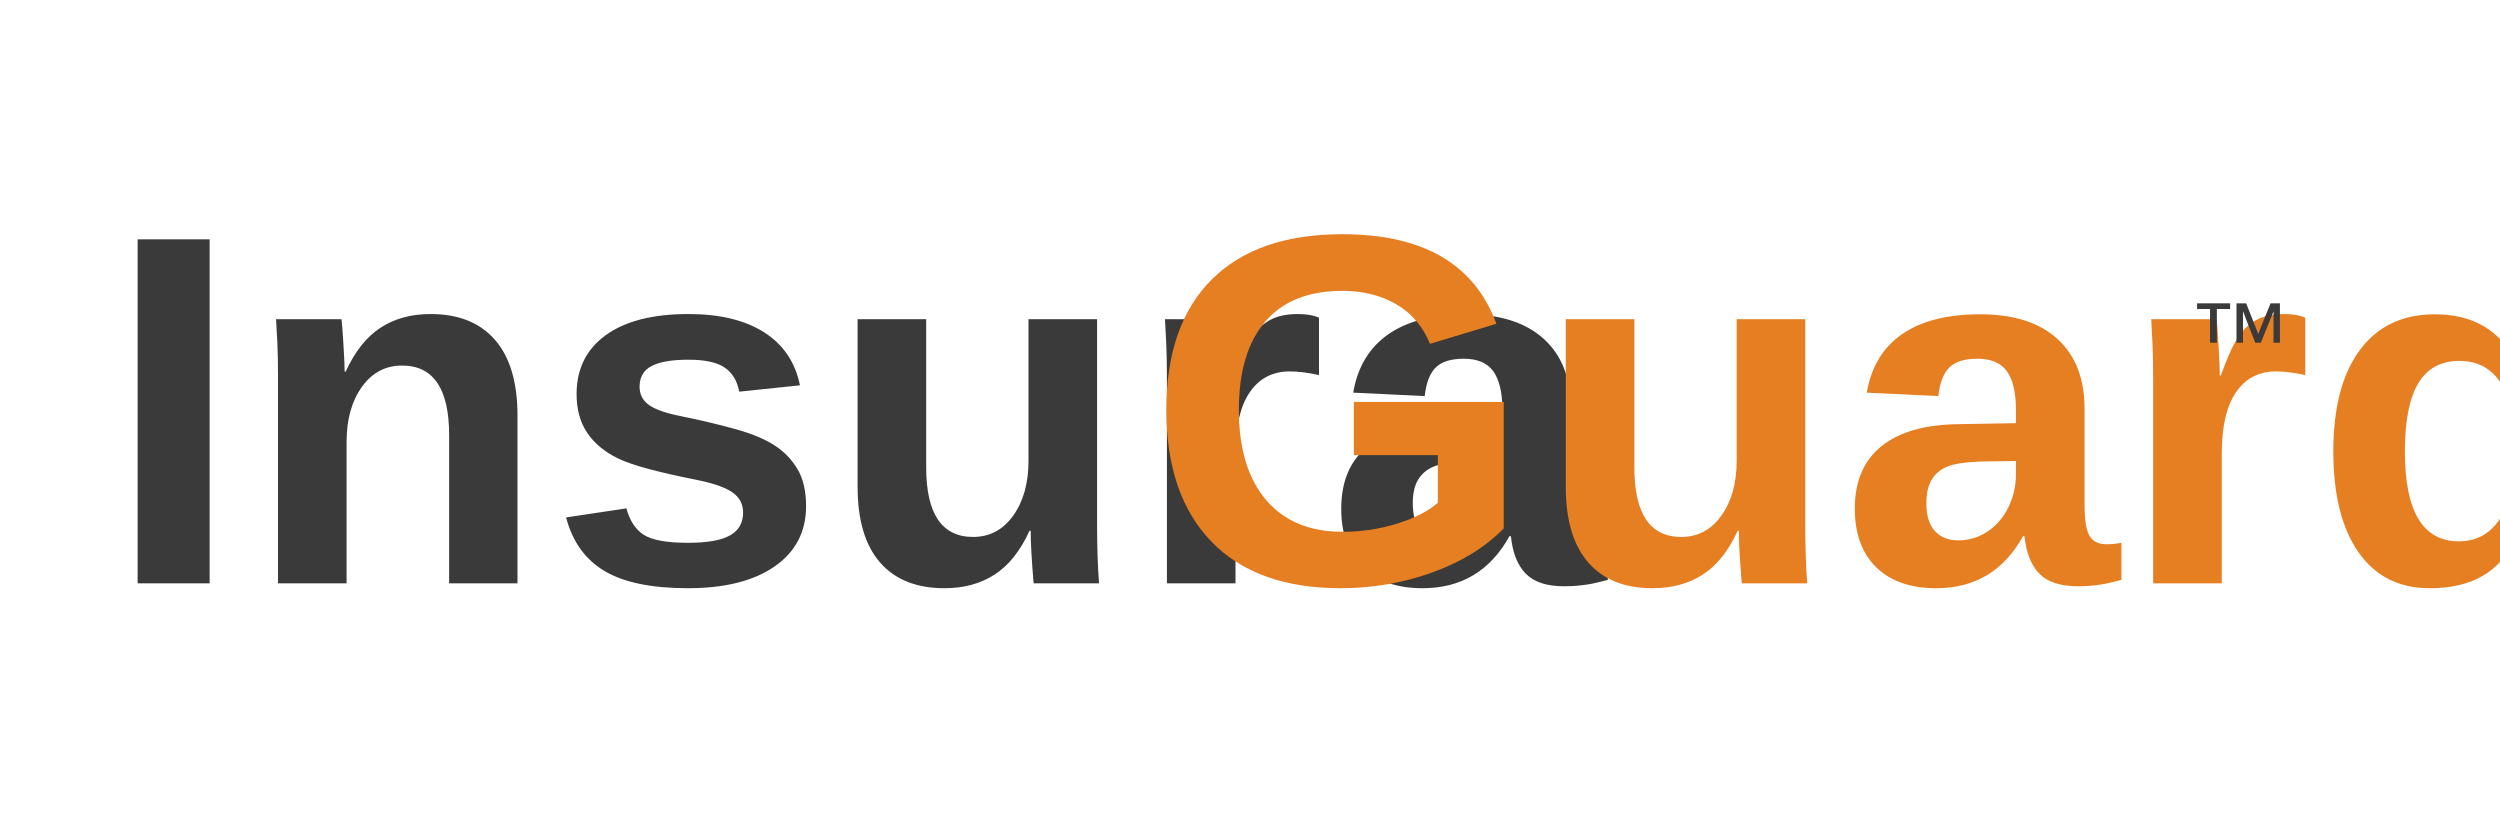
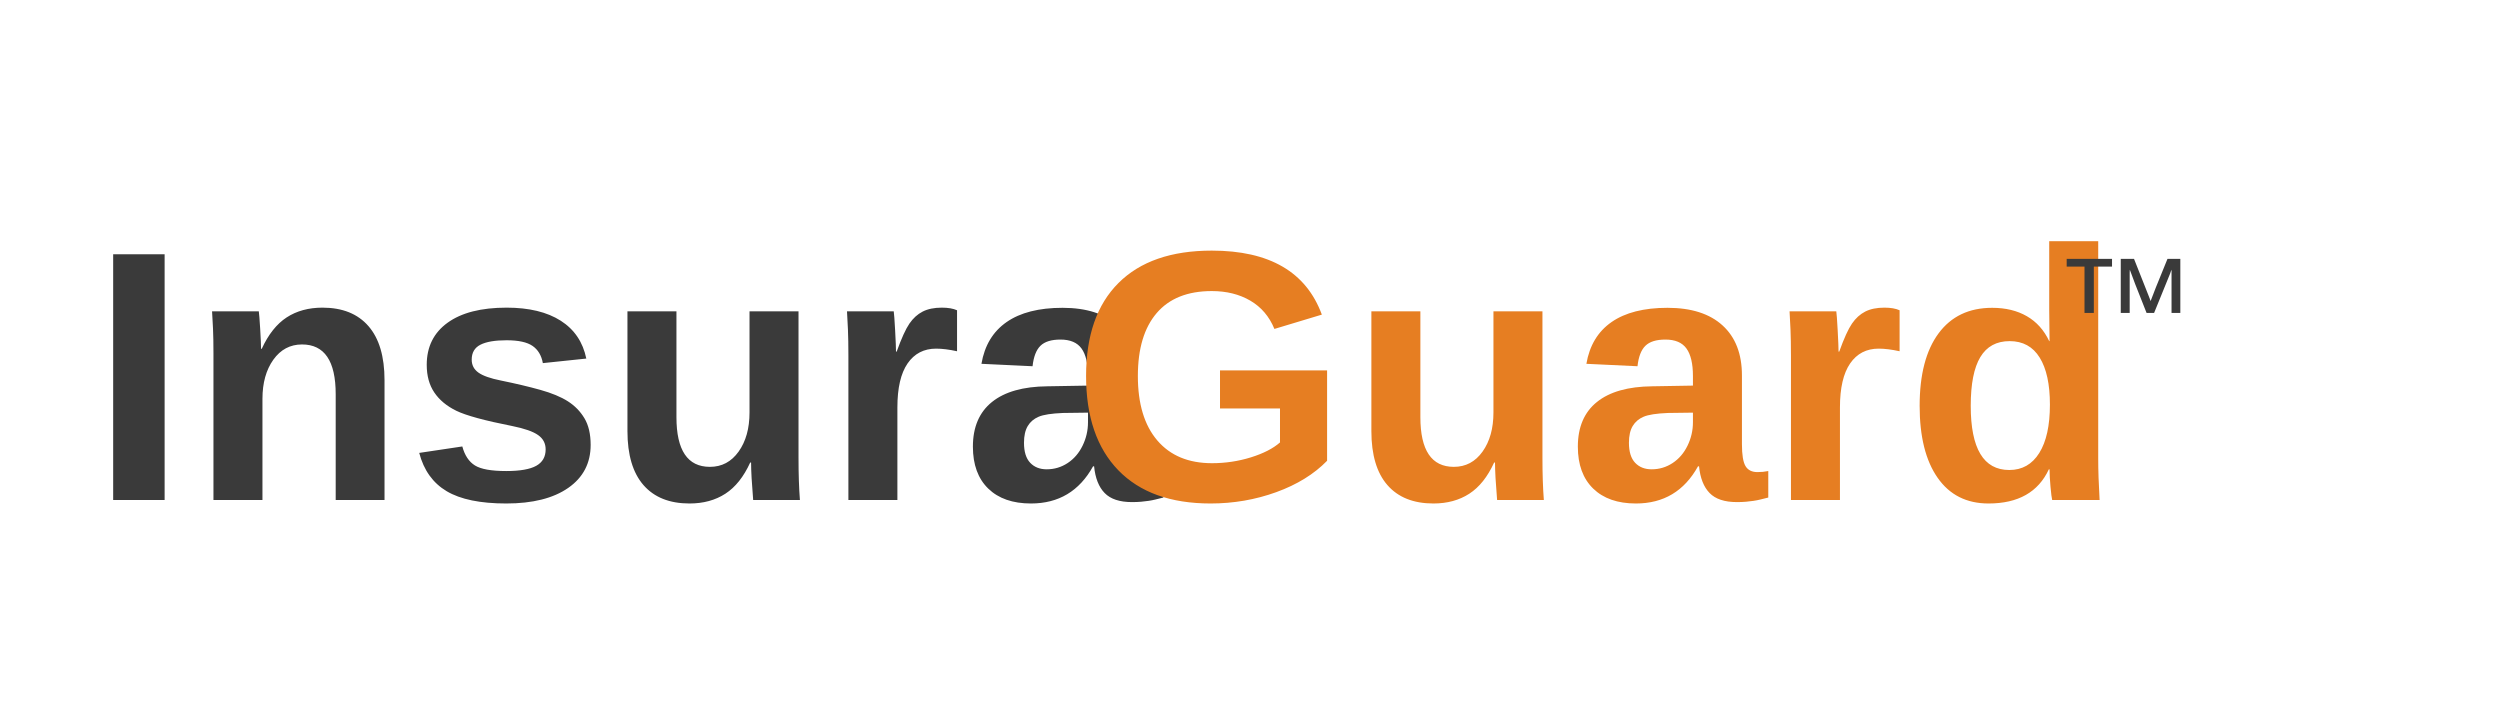
- <svg xmlns="http://www.w3.org/2000/svg" width="1200" height="400" viewBox="0 0 1200 400">
-   <text x="50" y="280" font-size="240" font-family="Arial, sans-serif" font-weight="700" fill="#3A3A3A">Insura</text>
-   <text x="550" y="280" font-size="240" font-family="Arial, sans-serif" font-weight="700" fill="#E67E22">Guard</text>
-   <text x="1050" y="180" font-size="50" font-family="Arial, sans-serif" font-weight="400" fill="#3A3A3A">™</text>
+ <svg xmlns="http://www.w3.org/2000/svg" width="1400" height="400" viewBox="0 0 1400 400">
+   <text x="50" y="280" font-size="200" font-family="Arial, sans-serif" font-weight="700" fill="#3A3A3A">Insura</text>
+   <text x="600" y="280" font-size="200" font-family="Arial, sans-serif" font-weight="700" fill="#E67E22">Guard</text>
+   <text x="1150" y="200" font-size="80" font-family="Arial, sans-serif" font-weight="400" fill="#3A3A3A">™</text>
</svg>
